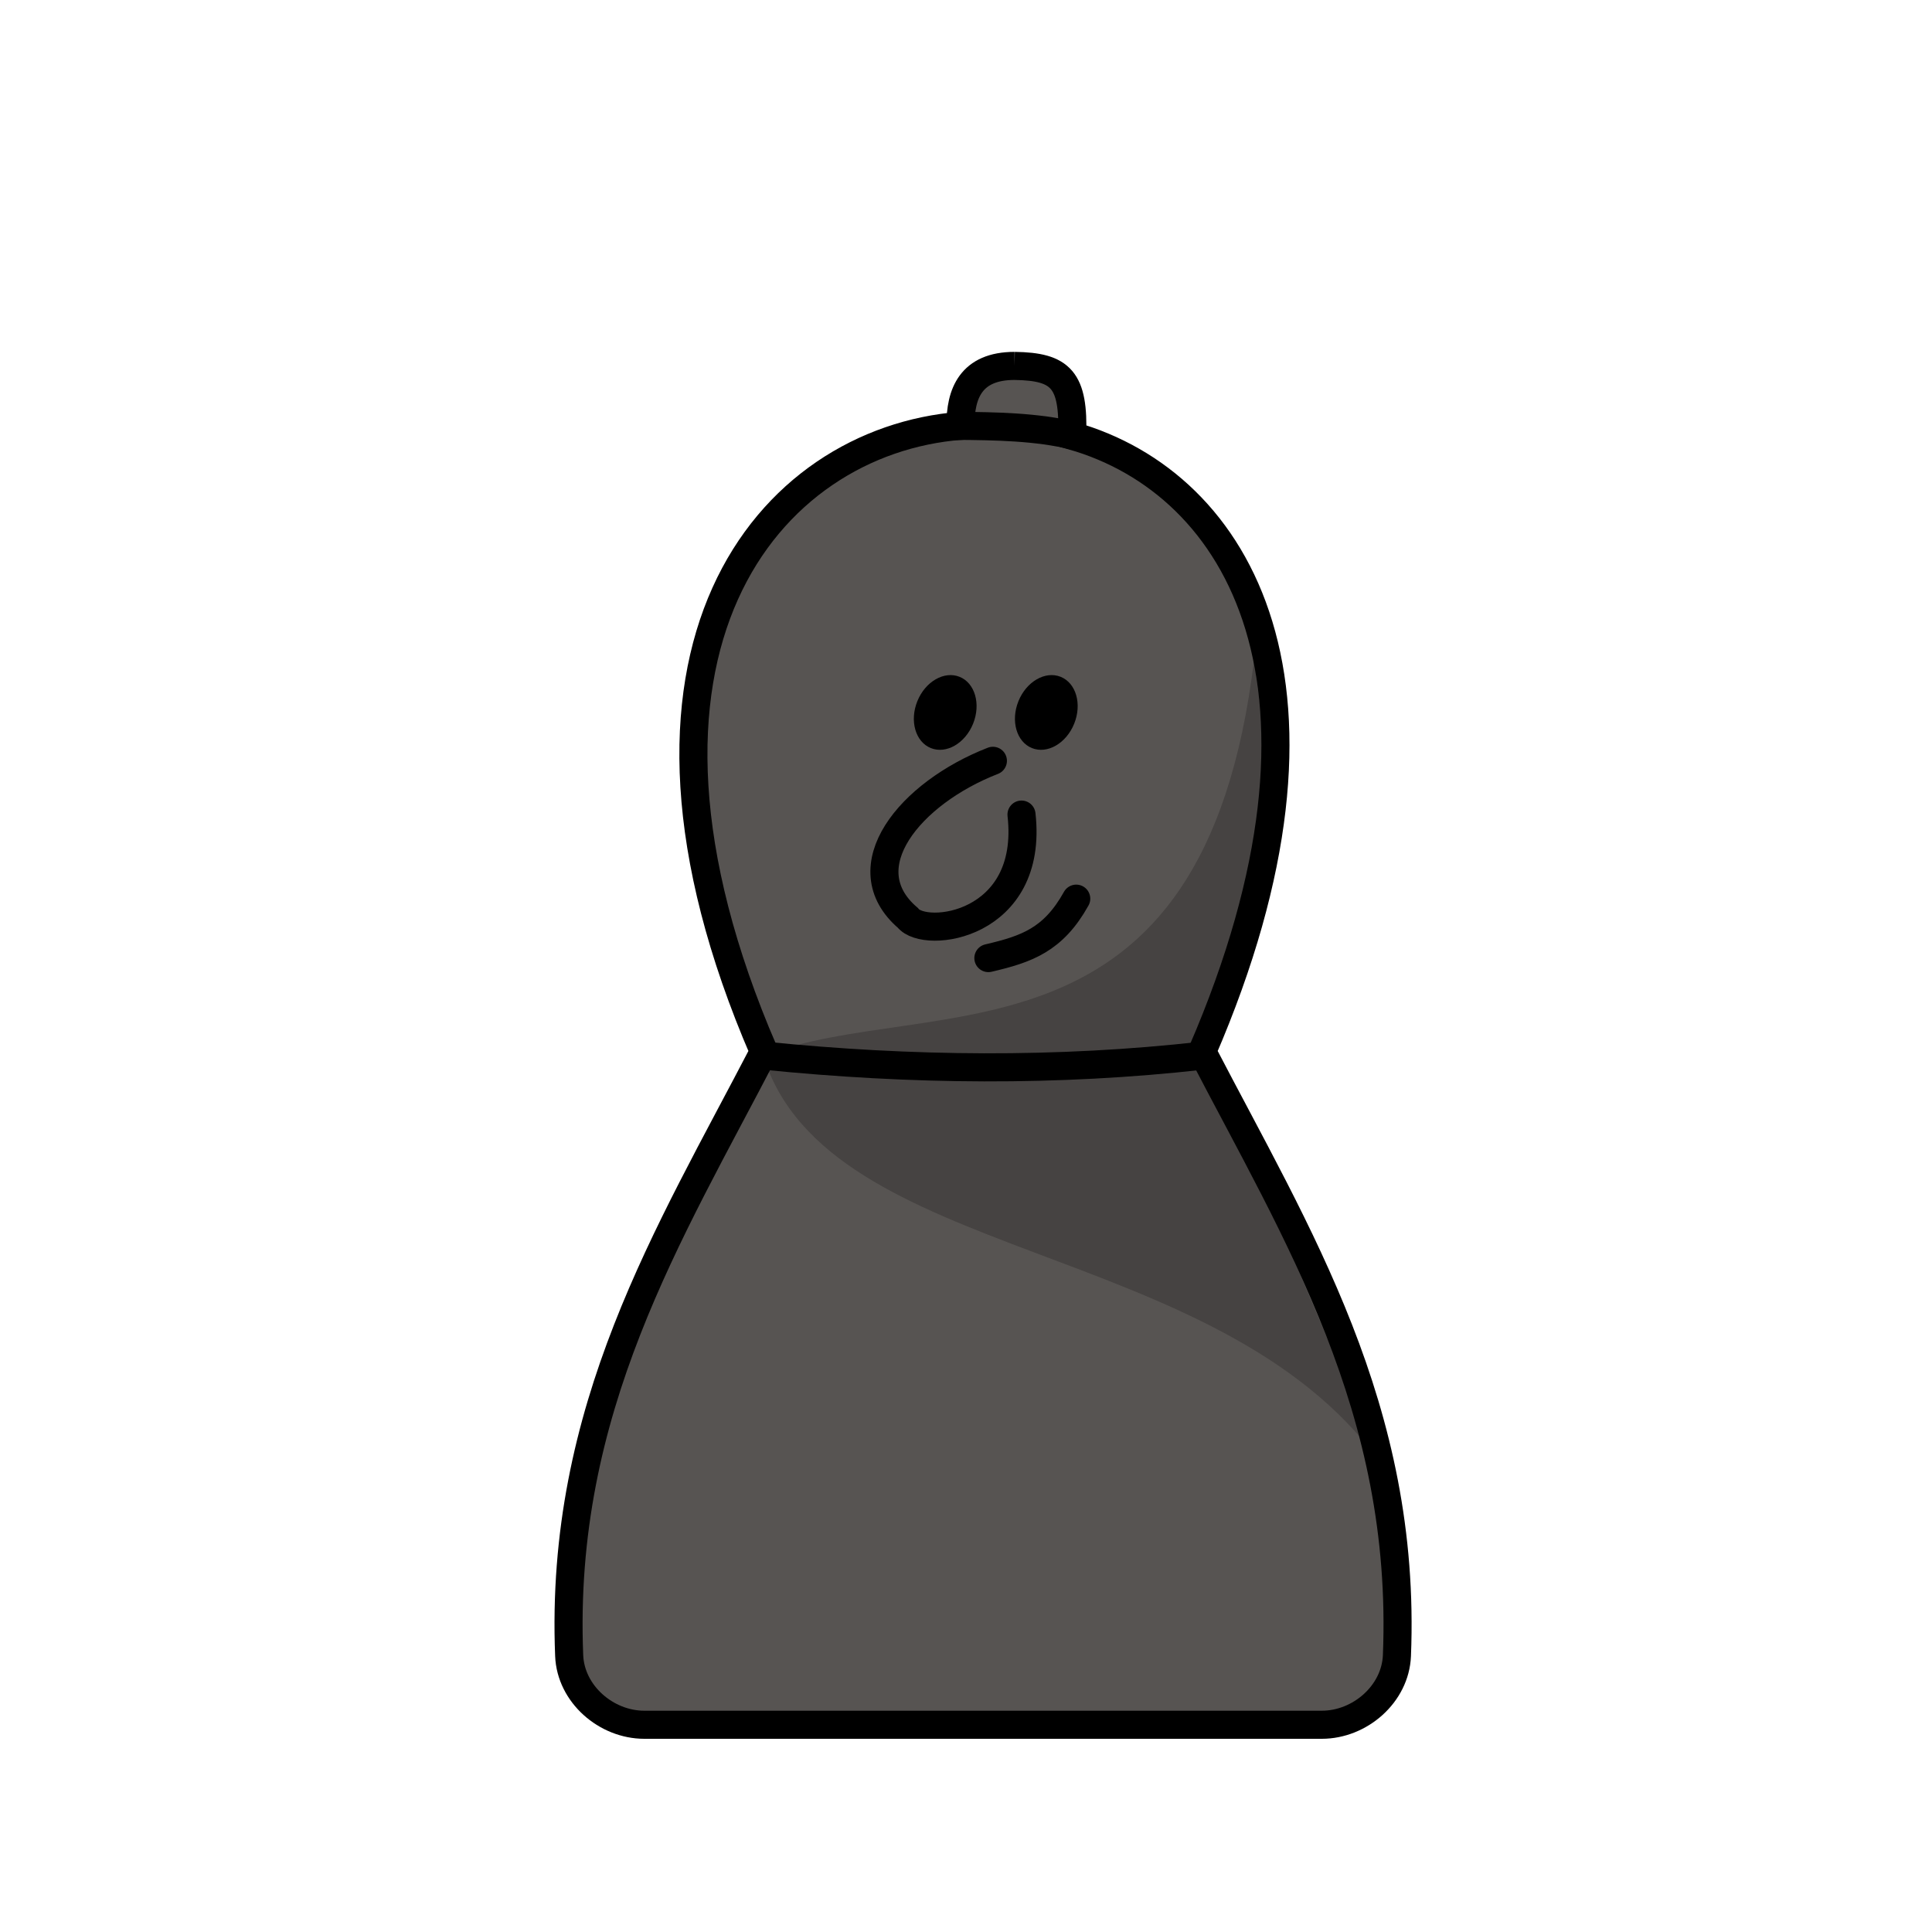
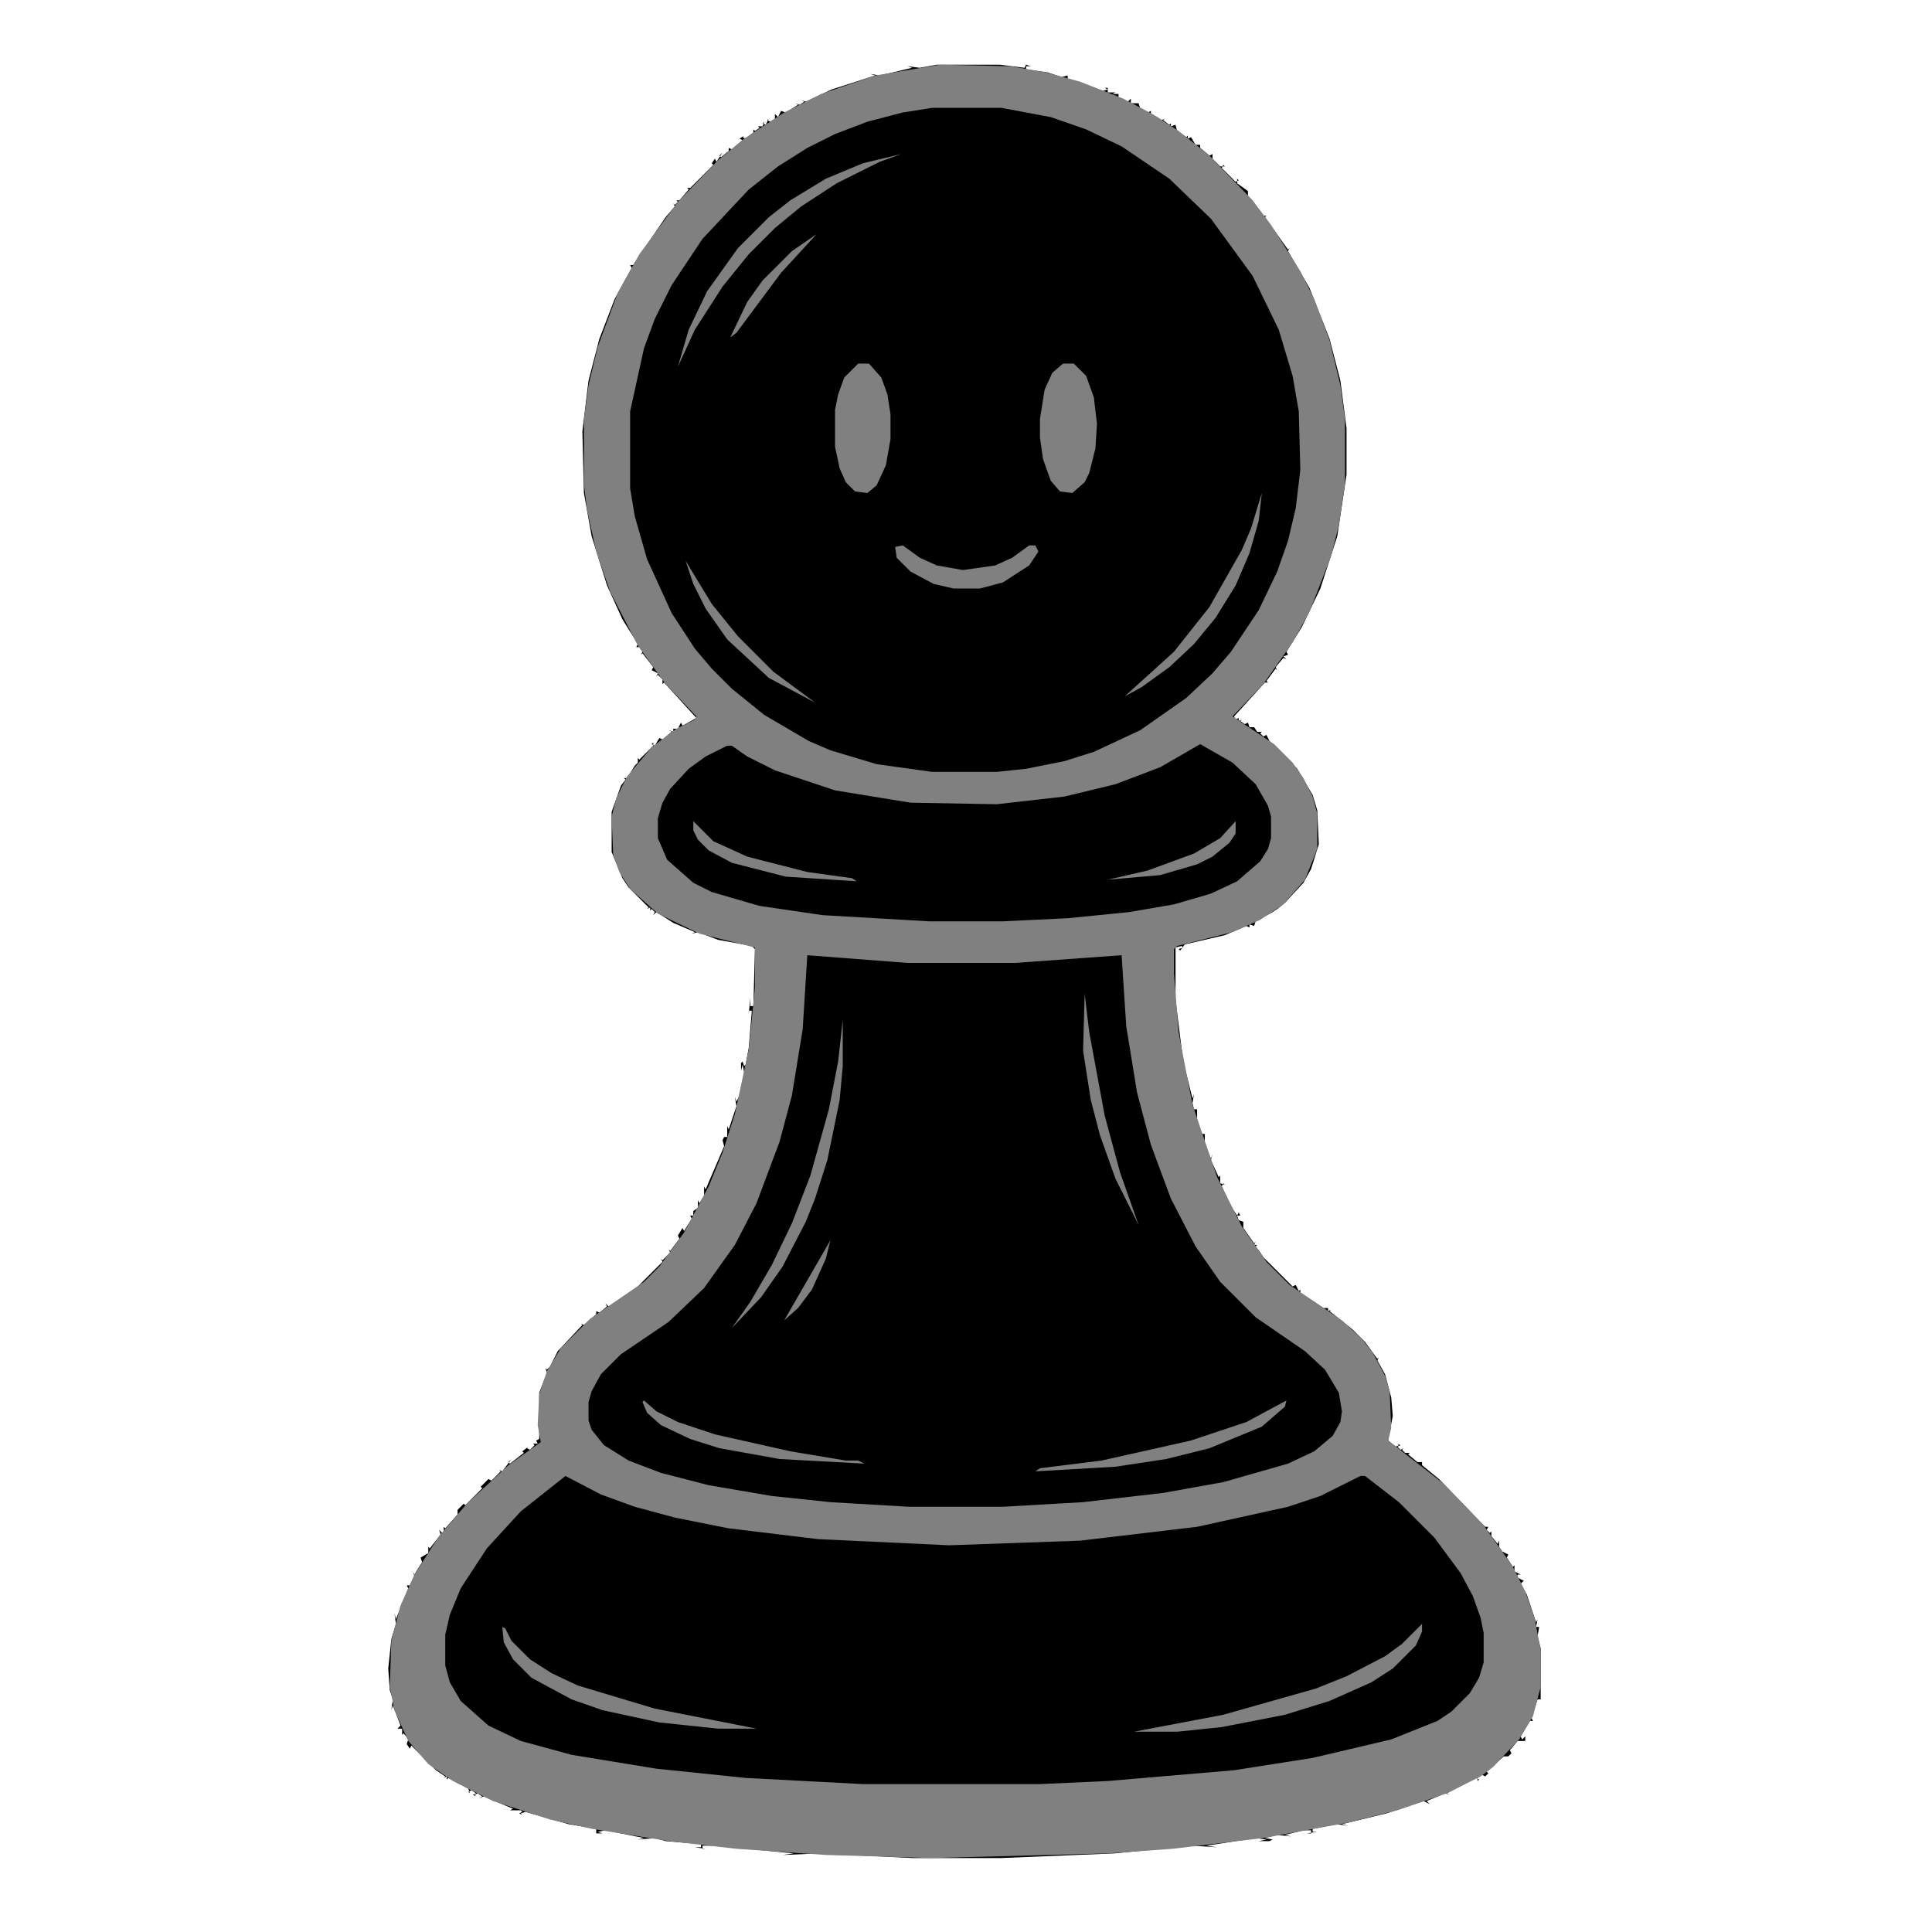
- <svg xmlns="http://www.w3.org/2000/svg" version="1.1" id="svg1" width="688" height="688" viewBox="0 0 688 688">
-   <defs id="defs1">
-     </defs>
-   <g id="g1">
-     <path id="path1" style="fill:#575452;fill-opacity:1;stroke:none;stroke-width:10;stroke-opacity:1" d="m 361.299,130.304 c -15.516,-4.7e-4 -19.358,9.81 -19.252,21.334 -68.286,5.391 -131.854,79.653 -70.012,222.855 -33.838,65.171 -72.908,127.158 -69.346,215.094 0.552,13.63 13.122,24.613 26.768,24.613 H 470.688 c 13.645,0 26.215,-10.983 26.768,-24.613 C 501.017,501.651 461.945,439.664 428.107,374.493 483.922,245.249 441.578,172.169 381.814,155.179 c 0.645,-20.023 -3.964,-24.639 -20.516,-24.875 z" />
-     <path style="fill:#464342;fill-opacity:1;stroke:none;stroke-width:10;stroke-linecap:butt;stroke-opacity:1" d="m 446.643,234.382 c -17.831,150.261 -115.455,118.817 -174.851,141.546 22.95,74.237 161.434,64.529 219.456,144.519 L 428.206,371.764 c 36.653,-62.178 22.317,-96.973 18.437,-137.383 z" id="path7" />
-     <path style="fill:none;fill-opacity:1;stroke:#000000;stroke-width:10;stroke-linecap:butt;stroke-opacity:1" d="m 272.089,375.928 c 52.417,5.296 104.492,5.801 156.117,0" id="path8" />
-     <path style="fill:none;fill-opacity:1;stroke:#000000;stroke-width:10;stroke-linecap:butt;stroke-opacity:1" d="m 340.706,151.64 c 13.64,0.114 28.533,0.307 41.78,3.568" id="path5" />
-     <ellipse style="fill:#000000;fill-opacity:1;stroke:none;stroke-width:10;stroke-opacity:1" id="path2" cx="440.509" cy="95.658" rx="10.705" ry="13.679" transform="rotate(22)" />
-     <ellipse style="fill:#000000;fill-opacity:1;stroke:none;stroke-width:10;stroke-opacity:1" id="ellipse2" cx="407.13" cy="109.144" rx="10.705" ry="13.679" transform="rotate(22)" />
-     <path style="fill:none;fill-opacity:1;stroke:#000000;stroke-width:10;stroke-linecap:round;stroke-opacity:1" d="m 363.765,290.078 c 4.473,39.769 -34.394,44.561 -40.469,36.782 -20.97,-17.981 0.714,-44.427 30.279,-55.932" id="path3" />
-     <path style="fill:none;fill-opacity:1;stroke:#000000;stroke-width:10;stroke-linecap:round;stroke-opacity:1" d="m 351.97,341.181 c 13.621,-3.184 23.103,-6.456 31.285,-21.162" id="path4" />
-     <path id="path6" style="fill:none;fill-opacity:1;stroke:#000000;stroke-width:10;stroke-opacity:1" d="m 361.299,130.304 c -15.516,-4.7e-4 -19.358,9.81 -19.252,21.334 -68.286,5.391 -131.854,79.653 -70.012,222.855 -33.838,65.171 -72.908,127.158 -69.346,215.094 0.552,13.63 13.122,24.613 26.768,24.613 H 470.688 c 13.645,0 26.215,-10.983 26.768,-24.613 C 501.017,501.651 461.945,439.664 428.107,374.493 483.922,245.249 441.578,172.169 381.814,155.179 c 0.645,-20.023 -3.964,-24.639 -20.516,-24.875 z" />
-   </g>
+ <svg xmlns="http://www.w3.org/2000/svg" width="1254" height="1254" viewBox="0 0 1254 1254">
+   <path d="M 565 48 L 568 49 L 540 58 L 523 66 L 520 65 L 522 66 L 519 68 L 516 67 L 518 68 L 510 73 L 507 72 L 505 76 L 503 74 L 503 77 L 500 79 L 498 78 L 499 77 L 497 81 L 495 80 L 496 79 L 495 82 L 492 82 L 493 83 L 490 85 L 489 84 L 489 86 L 484 90 L 482 89 L 483 88 L 480 90 L 482 91 L 475 97 L 473 96 L 473 98 L 468 102 L 467 101 L 469 99 L 465 105 L 464 103 L 462 106 L 463 107 L 458 112 L 457 111 L 458 112 L 450 120 L 449 119 L 450 120 L 448 122 L 446 122 L 447 123 L 441 130 L 439 130 L 440 131 L 438 133 L 437 132 L 438 134 L 432 141 L 430 140 L 432 141 L 411 172 L 409 172 L 410 174 L 399 194 L 389 220 L 382 247 L 378 280 L 379 320 L 384 348 L 394 380 L 404 402 L 414 418 L 413 420 L 415 420 L 417 423 L 416 425 L 417 424 L 424 433 L 423 435 L 427 437 L 426 439 L 427 438 L 430 441 L 430 444 L 431 443 L 452 466 L 443 471 L 442 469 L 440 473 L 437 473 L 437 475 L 434 474 L 436 475 L 430 480 L 428 479 L 425 484 L 423 483 L 424 482 L 424 484 L 415 493 L 414 492 L 414 495 L 412 497 L 411 496 L 412 497 L 407 505 L 405 505 L 406 506 L 403 510 L 397 527 L 397 553 L 404 570 L 408 576 L 421 589 L 420 590 L 422 589 L 422 591 L 423 590 L 425 592 L 424 594 L 426 592 L 437 599 L 451 605 L 449 606 L 453 605 L 466 610 L 488 614 L 490 616 L 489 653 L 487 653 L 487 648 L 486 658 L 486 656 L 488 656 L 486 680 L 484 691 L 483 692 L 482 689 L 481 690 L 481 695 L 482 691 L 483 696 L 480 711 L 478 715 L 477 712 L 478 718 L 473 733 L 472 731 L 472 738 L 470 738 L 469 740 L 470 744 L 458 772 L 457 770 L 457 776 L 454 781 L 453 779 L 453 784 L 450 786 L 450 789 L 448 789 L 449 791 L 444 799 L 443 797 L 440 802 L 441 804 L 435 812 L 434 811 L 435 813 L 430 818 L 429 817 L 430 819 L 413 836 L 395 848 L 393 846 L 394 848 L 389 852 L 387 851 L 387 853 L 379 860 L 377 859 L 378 860 L 362 877 L 357 887 L 355 889 L 354 888 L 355 891 L 350 904 L 350 934 L 348 935 L 349 937 L 346 937 L 347 938 L 344 941 L 342 940 L 343 939 L 339 942 L 340 943 L 331 950 L 330 949 L 332 947 L 326 955 L 324 954 L 325 955 L 323 957 L 322 956 L 323 957 L 319 961 L 317 960 L 312 965 L 313 966 L 302 977 L 301 976 L 297 980 L 297 983 L 289 992 L 288 991 L 288 994 L 287 995 L 285 993 L 286 996 L 279 1005 L 278 1004 L 278 1008 L 273 1011 L 274 1014 L 272 1017 L 271 1016 L 272 1017 L 269 1022 L 268 1020 L 269 1023 L 266 1029 L 264 1029 L 265 1031 L 257 1051 L 256 1047 L 257 1054 L 254 1064 L 252 1083 L 253 1097 L 255 1103 L 254 1110 L 255 1107 L 260 1120 L 258 1122 L 261 1122 L 261 1126 L 262 1125 L 265 1129 L 264 1132 L 266 1135 L 267 1133 L 283 1149 L 282 1150 L 283 1149 L 289 1153 L 288 1154 L 290 1153 L 290 1155 L 291 1154 L 304 1161 L 305 1164 L 304 1163 L 306 1162 L 309 1164 L 307 1165 L 309 1166 L 308 1165 L 310 1164 L 313 1166 L 311 1167 L 314 1166 L 333 1174 L 331 1175 L 338 1175 L 339 1176 L 337 1177 L 339 1178 L 338 1177 L 341 1176 L 369 1184 L 387 1187 L 387 1190 L 391 1190 L 388 1189 L 393 1188 L 418 1193 L 414 1194 L 425 1193 L 432 1195 L 455 1197 L 455 1199 L 451 1199 L 458 1200 L 456 1200 L 456 1198 L 465 1198 L 515 1203 L 508 1204 L 532 1203 L 592 1206 L 650 1206 L 723 1203 L 774 1198 L 790 1199 L 783 1198 L 815 1193 L 822 1194 L 817 1195 L 824 1195 L 826 1194 L 821 1193 L 829 1191 L 838 1192 L 834 1191 L 846 1188 L 851 1188 L 851 1190 L 848 1190 L 855 1189 L 852 1189 L 852 1187 L 867 1184 L 875 1185 L 871 1184 L 900 1177 L 924 1169 L 928 1171 L 926 1169 L 938 1164 L 941 1165 L 939 1164 L 958 1154 L 960 1155 L 959 1156 L 959 1154 L 962 1152 L 964 1153 L 966 1151 L 965 1150 L 976 1140 L 979 1140 L 981 1138 L 980 1136 L 985 1130 L 990 1130 L 990 1127 L 988 1129 L 987 1127 L 993 1117 L 995 1117 L 994 1115 L 998 1103 L 1000 1103 L 1000 1070 L 998 1062 L 999 1056 L 997 1056 L 998 1051 L 997 1053 L 991 1035 L 987 1028 L 989 1026 L 985 1024 L 985 1022 L 987 1022 L 983 1020 L 983 1016 L 982 1017 L 978 1011 L 979 1009 L 975 1007 L 973 1004 L 973 1000 L 972 1002 L 968 997 L 968 994 L 967 995 L 965 993 L 966 991 L 964 991 L 961 988 L 962 987 L 961 988 L 934 960 L 923 951 L 923 949 L 920 949 L 914 944 L 915 943 L 912 943 L 910 941 L 911 940 L 909 941 L 907 939 L 909 938 L 907 937 L 908 938 L 906 939 L 901 935 L 904 919 L 903 907 L 899 892 L 894 883 L 895 881 L 894 882 L 886 871 L 878 863 L 879 862 L 878 863 L 863 851 L 864 850 L 862 851 L 862 849 L 859 849 L 844 839 L 844 837 L 843 838 L 841 834 L 839 835 L 820 816 L 818 813 L 819 812 L 818 813 L 815 809 L 816 808 L 814 808 L 815 806 L 814 807 L 807 797 L 807 793 L 804 792 L 803 789 L 805 789 L 804 787 L 803 789 L 799 783 L 793 770 L 794 768 L 795 769 L 792 768 L 792 763 L 791 764 L 786 753 L 787 749 L 786 752 L 782 743 L 782 736 L 780 736 L 777 727 L 777 720 L 775 720 L 774 716 L 775 710 L 774 713 L 768 689 L 763 649 L 763 615 L 767 614 L 768 615 L 765 616 L 766 617 L 769 613 L 795 607 L 809 601 L 811 602 L 811 600 L 814 601 L 815 598 L 826 592 L 828 594 L 827 595 L 828 594 L 826 592 L 829 590 L 830 591 L 829 590 L 834 586 L 835 587 L 834 586 L 846 573 L 851 564 L 856 548 L 855 526 L 852 516 L 842 499 L 843 498 L 842 499 L 824 481 L 826 480 L 824 481 L 822 477 L 820 478 L 818 476 L 819 475 L 816 475 L 814 472 L 811 472 L 810 469 L 808 470 L 805 468 L 806 467 L 804 468 L 804 466 L 802 467 L 801 465 L 821 443 L 823 443 L 822 442 L 828 434 L 829 435 L 828 433 L 833 427 L 835 428 L 833 426 L 836 425 L 835 423 L 845 407 L 857 382 L 868 348 L 874 308 L 874 278 L 870 247 L 863 220 L 850 187 L 836 163 L 837 161 L 836 162 L 821 141 L 822 140 L 820 140 L 810 127 L 810 124 L 803 119 L 803 116 L 804 117 L 802 118 L 793 109 L 794 107 L 795 108 L 792 108 L 787 103 L 787 100 L 785 101 L 779 96 L 779 94 L 776 94 L 773 89 L 771 90 L 771 88 L 770 89 L 764 85 L 763 81 L 760 82 L 760 80 L 759 81 L 755 78 L 756 77 L 754 78 L 751 76 L 752 75 L 751 76 L 747 74 L 747 72 L 745 73 L 740 70 L 739 67 L 734 67 L 734 64 L 732 66 L 726 63 L 726 61 L 722 61 L 724 60 L 719 60 L 719 57 L 717 57 L 719 58 L 716 59 L 693 51 L 693 49 L 689 50 L 680 47 L 666 45 L 666 43 L 669 43 L 666 42 L 665 44 L 649 42 L 608 42 L 597 44 L 589 43 L 592 44 L 571 49 Z" fill="#000000" fill-rule="evenodd" stroke="none" />
+   <path d="M 568 49 L 533 61 L 509 73 L 483 90 L 466 104 L 440 131 L 415 165 L 401 190 L 388 225 L 382 250 L 379 272 L 379 314 L 381 331 L 387 358 L 396 384 L 414 419 L 432 444 L 452 465 L 451 467 L 439 473 L 423 485 L 407 504 L 400 518 L 397 530 L 398 555 L 402 566 L 409 577 L 427 593 L 454 606 L 490 615 L 490 641 L 486 681 L 477 723 L 469 748 L 460 770 L 444 800 L 428 822 L 418 832 L 383 856 L 364 875 L 355 890 L 350 905 L 349 925 L 351 936 L 330 951 L 303 976 L 285 997 L 269 1022 L 260 1042 L 254 1065 L 253 1095 L 256 1110 L 265 1130 L 278 1145 L 294 1156 L 320 1169 L 357 1181 L 384 1187 L 434 1195 L 478 1200 L 536 1204 L 604 1206 L 719 1203 L 761 1200 L 820 1193 L 875 1183 L 907 1175 L 939 1164 L 961 1153 L 969 1147 L 986 1129 L 995 1114 L 1000 1095 L 1000 1071 L 996 1050 L 990 1033 L 982 1017 L 963 990 L 937 963 L 901 935 L 903 927 L 902 903 L 899 893 L 891 878 L 884 869 L 871 857 L 837 834 L 822 819 L 806 796 L 790 764 L 774 717 L 765 670 L 762 632 L 762 616 L 764 614 L 800 605 L 818 597 L 833 587 L 847 571 L 855 551 L 855 528 L 852 517 L 846 505 L 839 495 L 827 483 L 800 465 L 820 444 L 839 417 L 850 397 L 864 361 L 869 341 L 873 314 L 873 272 L 870 250 L 863 221 L 853 194 L 844 176 L 825 146 L 813 130 L 785 101 L 765 85 L 748 74 L 729 64 L 701 53 L 679 47 L 656 43 L 610 42 Z M 289 1061 L 292 1048 L 299 1031 L 316 1005 L 338 981 L 367 958 L 390 970 L 412 978 L 438 985 L 473 992 L 531 999 L 616 1003 L 701 1000 L 777 991 L 836 978 L 857 971 L 883 958 L 886 958 L 908 975 L 931 998 L 948 1021 L 956 1036 L 961 1050 L 963 1060 L 963 1079 L 960 1089 L 954 1099 L 942 1111 L 933 1117 L 903 1129 L 852 1141 L 801 1149 L 719 1156 L 675 1158 L 560 1158 L 484 1154 L 426 1148 L 371 1139 L 338 1130 L 317 1120 L 299 1104 L 292 1092 L 289 1081 Z M 326 1056 L 327 1066 L 333 1077 L 345 1089 L 371 1103 L 391 1110 L 428 1118 L 466 1122 L 491 1122 L 425 1109 L 375 1094 L 358 1086 L 344 1077 L 332 1065 L 328 1057 Z M 923 1054 L 910 1067 L 899 1075 L 874 1088 L 854 1096 L 794 1113 L 736 1124 L 764 1124 L 793 1121 L 834 1113 L 863 1104 L 890 1092 L 904 1083 L 919 1068 L 923 1059 Z M 382 910 L 384 903 L 390 892 L 403 879 L 434 858 L 457 836 L 477 808 L 491 781 L 506 741 L 514 711 L 521 668 L 524 620 L 589 625 L 659 625 L 728 620 L 731 666 L 738 709 L 747 743 L 760 778 L 776 809 L 792 832 L 815 855 L 847 877 L 860 889 L 869 904 L 871 916 L 870 923 L 865 932 L 853 942 L 836 950 L 794 962 L 755 969 L 703 975 L 651 978 L 590 978 L 539 975 L 501 971 L 460 964 L 429 956 L 408 948 L 392 938 L 384 928 L 382 922 Z M 835 909 L 809 923 L 773 935 L 715 948 L 675 953 L 672 955 L 724 952 L 757 947 L 785 940 L 819 926 L 834 913 Z M 417 910 L 420 917 L 429 925 L 448 934 L 467 940 L 506 947 L 561 950 L 557 948 L 549 948 L 513 942 L 464 931 L 440 923 L 426 916 L 418 909 Z M 539 805 L 509 857 L 518 849 L 527 837 L 536 817 Z M 547 662 L 544 689 L 538 720 L 526 763 L 514 794 L 501 821 L 487 845 L 475 862 L 494 842 L 508 822 L 523 793 L 529 778 L 537 753 L 545 714 L 547 692 Z M 704 645 L 703 682 L 708 714 L 714 737 L 724 765 L 739 795 L 727 761 L 717 724 L 707 670 Z M 825 530 L 825 544 L 823 551 L 818 559 L 803 572 L 786 580 L 762 587 L 733 592 L 693 596 L 651 598 L 603 598 L 534 594 L 493 588 L 462 579 L 450 573 L 433 558 L 427 544 L 427 531 L 430 521 L 435 512 L 447 499 L 458 491 L 472 484 L 475 484 L 485 491 L 503 500 L 542 513 L 591 521 L 647 522 L 691 517 L 724 509 L 753 498 L 779 483 L 800 495 L 815 509 L 823 523 Z M 802 533 L 792 544 L 775 554 L 745 565 L 719 571 L 753 568 L 777 561 L 787 556 L 798 547 L 802 541 Z M 450 533 L 450 539 L 453 545 L 460 552 L 475 560 L 510 569 L 556 572 L 553 570 L 524 566 L 485 556 L 463 546 Z M 605 70 L 650 70 L 682 76 L 705 84 L 728 95 L 759 116 L 786 142 L 813 179 L 830 214 L 839 244 L 843 267 L 844 305 L 841 330 L 836 351 L 829 371 L 817 396 L 799 423 L 787 437 L 770 453 L 740 474 L 710 488 L 691 494 L 666 499 L 647 501 L 605 501 L 569 496 L 539 487 L 525 481 L 496 464 L 475 447 L 462 434 L 451 421 L 436 398 L 420 363 L 412 335 L 409 317 L 409 267 L 418 226 L 425 207 L 436 185 L 456 155 L 486 123 L 505 108 L 524 96 L 542 87 L 563 79 L 586 73 Z M 445 364 L 450 379 L 458 395 L 472 415 L 499 440 L 529 456 L 502 436 L 479 413 L 462 392 Z M 581 355 L 582 362 L 591 371 L 606 379 L 619 382 L 636 382 L 651 378 L 668 367 L 674 358 L 672 354 L 668 354 L 657 362 L 646 367 L 625 370 L 608 367 L 597 362 L 586 354 Z M 819 320 L 812 343 L 806 357 L 785 394 L 762 423 L 730 452 L 741 446 L 759 433 L 775 418 L 789 401 L 802 380 L 811 359 L 817 338 Z M 690 236 L 683 242 L 678 253 L 675 272 L 675 284 L 677 298 L 682 312 L 688 319 L 696 320 L 704 313 L 707 307 L 711 291 L 712 275 L 710 258 L 705 244 L 697 236 Z M 557 236 L 548 245 L 544 256 L 542 266 L 542 290 L 545 304 L 549 313 L 555 319 L 563 320 L 569 315 L 575 302 L 578 285 L 578 269 L 576 256 L 572 245 L 564 236 Z M 530 152 L 514 163 L 495 182 L 485 196 L 474 219 L 478 216 L 507 177 Z M 585 100 L 560 106 L 536 116 L 513 130 L 499 141 L 479 161 L 459 189 L 447 214 L 440 238 L 451 214 L 469 186 L 486 165 L 503 148 L 520 134 L 543 119 L 571 105 Z" fill="#808080" fill-rule="evenodd" stroke="none" />
</svg>
